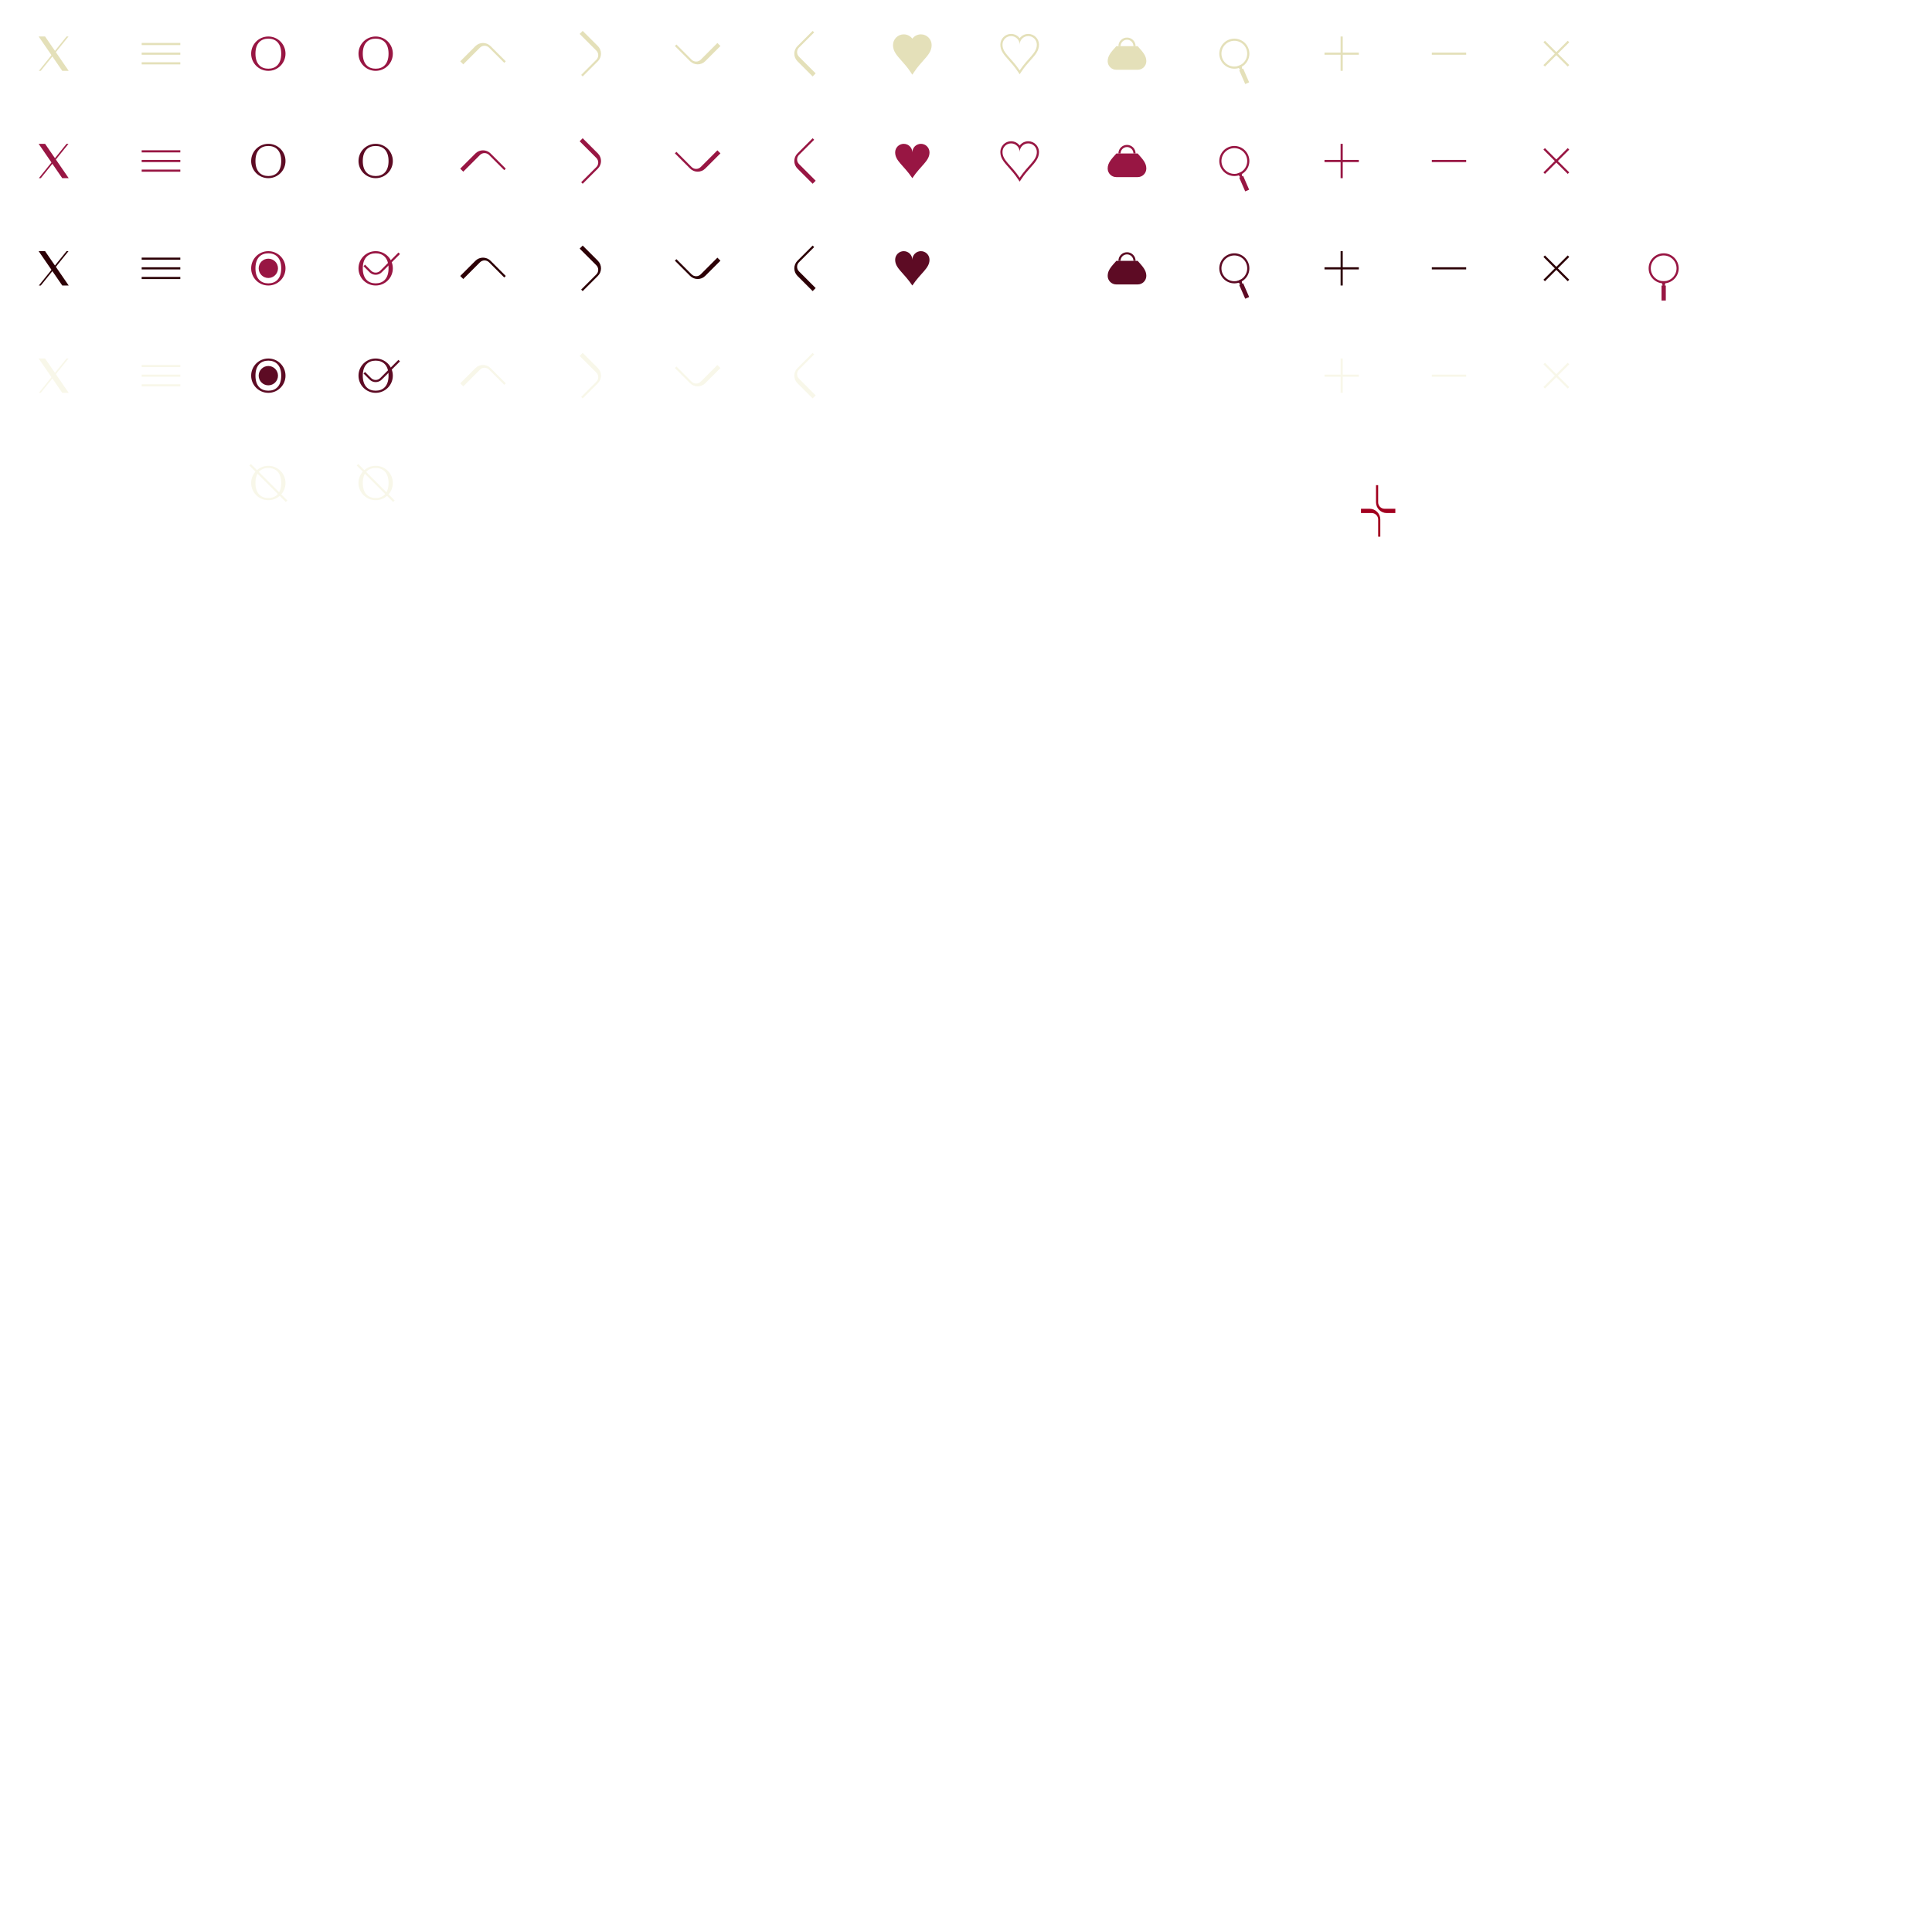
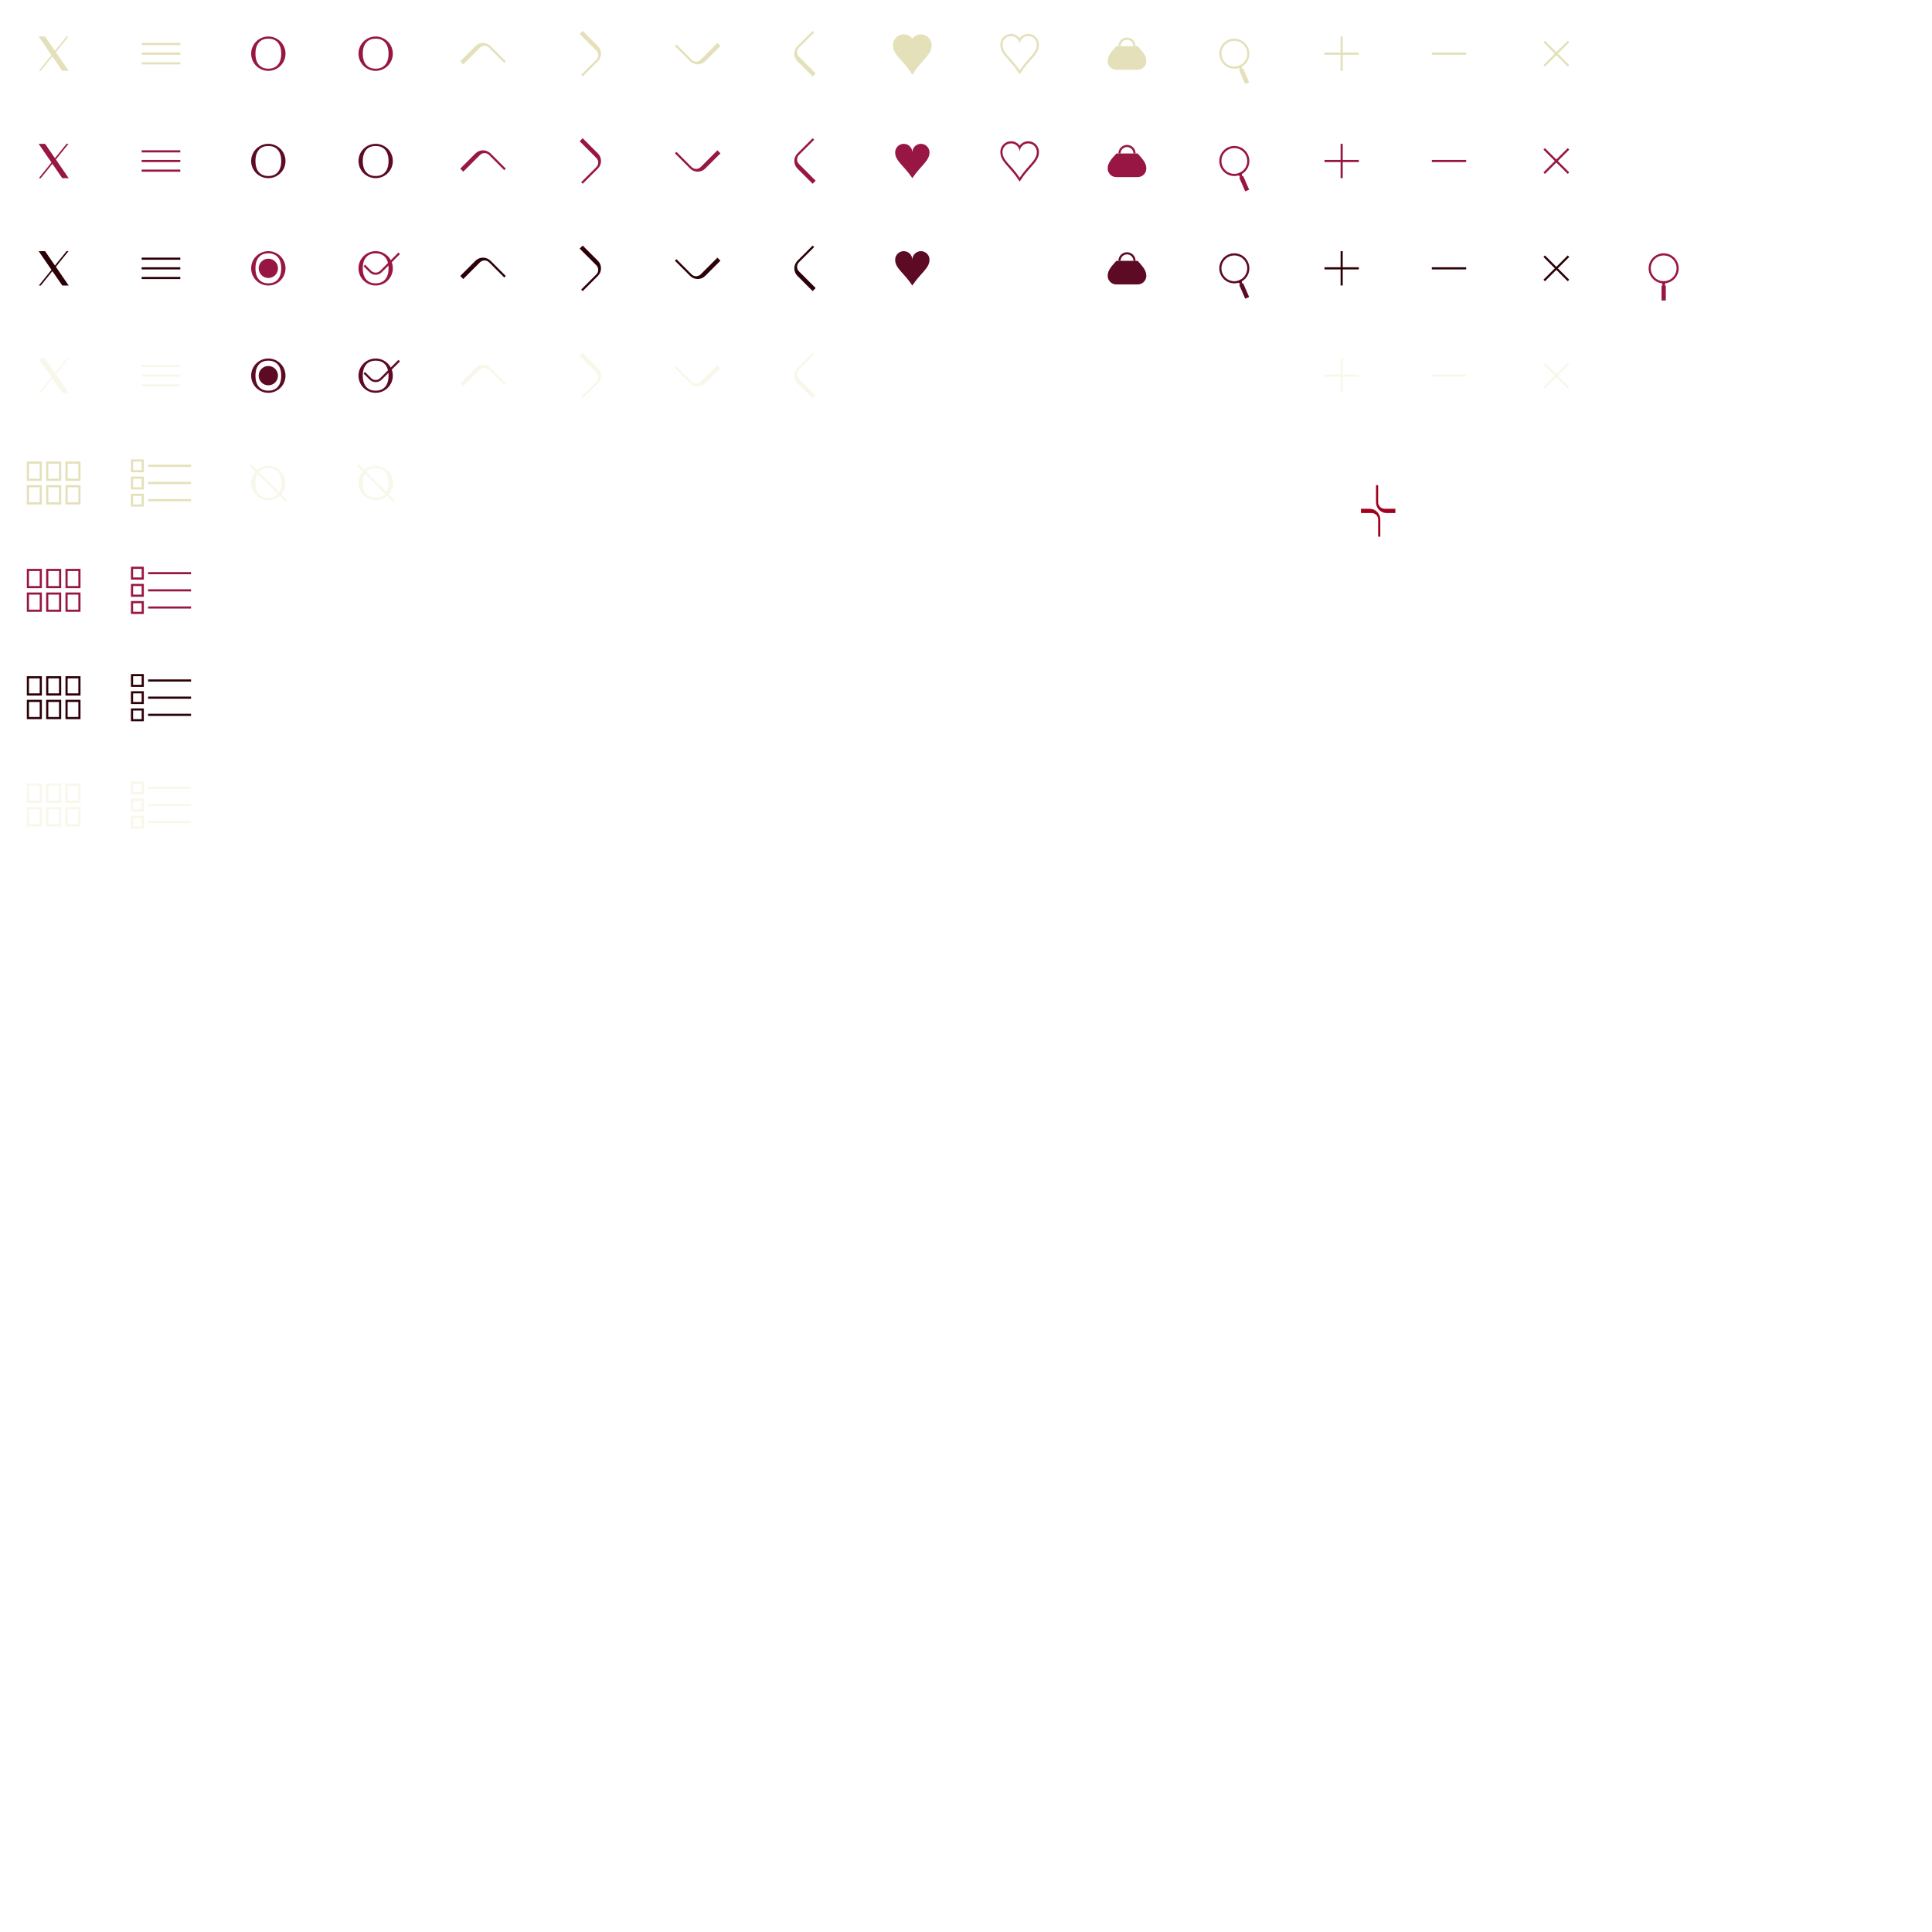
<svg xmlns="http://www.w3.org/2000/svg" version="1.1" x="0px" y="0px" width="900px" height="900px" viewBox="0 0 900 900" enable-background="new 0 0 900 900" xml:space="preserve">
  <g id="圖層_1">
    <rect x="80" y="-90" fill="#231815" width="20" height="50" />
    <rect x="60" y="-90" fill="#2C0006" width="20" height="50" />
    <rect x="40" y="-90" fill="#3F0514" width="20" height="50" />
    <rect x="20" y="-90" fill="#5D0B24" width="20" height="50" />
    <rect y="-90" fill="#981643" width="20" height="50" />
    <rect x="190" y="-90" fill="#E9D98E" width="20" height="50" />
    <rect x="170" y="-90" fill="#F4ECBB" width="20" height="50" />
    <rect x="240" y="-90" fill="#FCD88C" width="20" height="50" />
    <rect x="260" y="-90" fill="#FACB63" width="20" height="50" />
    <rect x="280" y="-90" fill="#F7BD3F" width="20" height="50" />
    <rect x="210" y="-90" fill="#F0EA92" width="20" height="50" />
    <rect x="150" y="-90" fill="#E4E0B9" width="20" height="50" />
    <rect x="130" y="-90" fill="#F1EFD8" width="20" height="50" />
    <rect x="110" y="-90" fill="#F8F7E9" width="20" height="50" />
    <path fill="#981643" d="M175,117c-4.418,0-8,3.582-8,8s3.582,8,8,8s8-3.582,8-8S179.418,117,175,117z M175,132c-3.314,0-6-2-6-7   s2.686-7,6-7s6,2,6,7S178.314,132,175,132z" />
    <path fill="#5D0B24" d="M175,167c-4.418,0-8,3.582-8,8s3.582,8,8,8s8-3.582,8-8S179.418,167,175,167z M175,182c-3.314,0-6-2-6-7   s2.686-7,6-7s6,2,6,7S178.314,182,175,182z" />
    <path fill="#981643" d="M172.172,126.828c1.562,1.562,4.095,1.562,5.657,0l8.485-8.485l-0.707-0.707l-8.485,8.485   c-1.172,1.172-3.071,1.172-4.243,0l-2.828-2.828L169.343,124L172.172,126.828z" />
    <path fill="#5D0B24" d="M172.172,176.828c1.562,1.562,4.095,1.562,5.657,0l8.485-8.485l-0.707-0.707l-8.485,8.485   c-1.172,1.172-3.071,1.172-4.243,0l-2.828-2.828L169.343,174L172.172,176.828z" />
  </g>
  <g id="圖層_2">
    <polygon fill="#981643" points="18,67 21,67 32,83 29,83  " />
    <polygon fill="#981643" points="18.09,83 19,83 31.91,67 31,67  " />
    <polygon fill="#E4E0B9" points="18,17 21,17 32,33 29,33  " />
    <polygon fill="#E4E0B9" points="18.09,33 19,33 31.91,17 31,17  " />
    <polygon fill="#F8F7E9" points="18,167 21,167 32,183 29,183  " />
    <polygon fill="#F8F7E9" points="18.09,183 19,183 31.91,167 31,167  " />
    <polygon fill="#2C0006" points="18,117 21,117 32,133 29,133  " />
    <polygon fill="#2C0006" points="18.09,133 19,133 31.91,117 31,117  " />
    <rect x="66" y="70" fill="#981643" width="18" height="1" />
    <rect x="66" y="74.5" fill="#981643" width="18" height="1" />
    <rect x="66" y="79" fill="#981643" width="18" height="1" />
    <rect x="66" y="20" fill="#E4E0B9" width="18" height="1" />
    <rect x="66" y="24.5" fill="#E4E0B9" width="18" height="1" />
    <rect x="66" y="29" fill="#E4E0B9" width="18" height="1" />
    <rect x="66" y="120" fill="#2C0006" width="18" height="1" />
    <rect x="66" y="124.5" fill="#2C0006" width="18" height="1" />
    <rect x="66" y="129" fill="#2C0006" width="18" height="1" />
    <rect x="66" y="170" fill="#F8F7E9" width="18" height="1" />
    <rect x="66" y="174.5" fill="#F8F7E9" width="18" height="1" />
    <rect x="66" y="179" fill="#F8F7E9" width="18" height="1" />
    <path fill="#981643" d="M125,17c-4.418,0-8,3.582-8,8s3.582,8,8,8s8-3.582,8-8S129.418,17,125,17z M125,32c-3.314,0-6-2-6-7   s2.686-7,6-7c3.314,0,6,2,6,7S128.314,32,125,32z" />
    <path fill="#5D0B24" d="M125,67c-4.418,0-8,3.582-8,8s3.582,8,8,8s8-3.582,8-8S129.418,67,125,67z M125,82c-3.314,0-6-2-6-7   s2.686-7,6-7c3.314,0,6,2,6,7S128.314,82,125,82z" />
    <path fill="#981643" d="M125,117c-4.418,0-8,3.582-8,8s3.582,8,8,8s8-3.582,8-8S129.418,117,125,117z M125,132c-3.314,0-6-2-6-7   s2.686-7,6-7c3.314,0,6,2,6,7S128.314,132,125,132z" />
    <path fill="#981643" d="M175,17c-4.418,0-8,3.582-8,8s3.582,8,8,8s8-3.582,8-8S179.418,17,175,17z M175,32c-3.314,0-6-2-6-7   s2.686-7,6-7s6,2,6,7S178.314,32,175,32z" />
    <path fill="#5D0B24" d="M175,67c-4.418,0-8,3.582-8,8s3.582,8,8,8s8-3.582,8-8S179.418,67,175,67z M175,82c-3.314,0-6-2-6-7   s2.686-7,6-7s6,2,6,7S178.314,82,175,82z" />
    <path fill="#F8F7E9" d="M175,217c-4.418,0-8,3.582-8,8s3.582,8,8,8s8-3.582,8-8S179.418,217,175,217z M175,232c-3.314,0-6-2-6-7   s2.686-7,6-7s6,2,6,7S178.314,232,175,232z" />
    <rect x="163" y="224.5" transform="matrix(0.7071 0.7071 -0.7071 0.7071 210.3556 -57.8426)" fill="#F8F7E9" width="24" height="1" />
    <path fill="#F8F7E9" d="M125,217c-4.418,0-8,3.582-8,8s3.582,8,8,8s8-3.582,8-8S129.418,217,125,217z M125,232c-3.314,0-6-2-6-7   s2.686-7,6-7c3.314,0,6,2,6,7S128.314,232,125,232z" />
    <rect x="113" y="224.499" transform="matrix(0.7071 0.7071 -0.7071 0.7071 195.7103 -22.4876)" fill="#F8F7E9" width="24" height="1" />
    <circle fill="#981643" cx="125" cy="125" r="4.5" />
    <path fill="#981643" d="M228.536,71.49c-1.953-1.953-5.118-1.953-7.071,0l-7.071,7.071l1.414,1.414l7.778-7.778   c1.172-1.172,3.071-1.172,4.243,0l7.071,7.071l0.707-0.707L228.536,71.49z" />
    <path fill="#981643" d="M278.51,78.536c1.953-1.953,1.953-5.118,0-7.071l-7.071-7.071l-1.414,1.414l7.778,7.778   c1.172,1.172,1.172,3.071,0,4.243l-7.071,7.071l0.707,0.707L278.51,78.536z" />
    <path fill="#981643" d="M371.49,71.464c-1.953,1.953-1.953,5.118,0,7.071l7.071,7.071l1.414-1.414l-7.778-7.778   c-1.172-1.172-1.172-3.071,0-4.243l7.071-7.071l-0.707-0.707L371.49,71.464z" />
    <path fill="#981643" d="M321.464,78.51c1.953,1.953,5.118,1.953,7.071,0l7.071-7.071l-1.414-1.414l-7.778,7.778   c-1.172,1.172-3.071,1.172-4.243,0l-7.071-7.071l-0.707,0.707L321.464,78.51z" />
    <path fill="#E4E0B9" d="M228.536,21.49c-1.953-1.953-5.118-1.953-7.071,0l-7.071,7.071l1.414,1.414l7.778-7.778   c1.172-1.172,3.071-1.172,4.243,0l7.071,7.071l0.707-0.707L228.536,21.49z" />
    <path fill="#E4E0B9" d="M278.51,28.536c1.953-1.953,1.953-5.118,0-7.071l-7.071-7.071l-1.414,1.414l7.778,7.778   c1.172,1.172,1.172,3.071,0,4.243l-7.071,7.071l0.707,0.707L278.51,28.536z" />
    <path fill="#E4E0B9" d="M371.49,21.464c-1.953,1.953-1.953,5.118,0,7.071l7.071,7.071l1.414-1.414l-7.778-7.778   c-1.172-1.172-1.172-3.071,0-4.243l7.071-7.071l-0.707-0.707L371.49,21.464z" />
    <path fill="#E4E0B9" d="M321.464,28.51c1.953,1.953,5.118,1.953,7.071,0l7.071-7.071l-1.414-1.414l-7.778,7.778   c-1.172,1.172-3.071,1.172-4.243,0l-7.071-7.071l-0.707,0.707L321.464,28.51z" />
    <path fill="#F8F7E9" d="M228.536,171.49c-1.953-1.953-5.118-1.953-7.071,0l-7.071,7.071l1.414,1.414l7.778-7.778   c1.172-1.172,3.071-1.172,4.243,0l7.071,7.071l0.707-0.707L228.536,171.49z" />
    <path fill="#F8F7E9" d="M278.51,178.536c1.953-1.953,1.953-5.118,0-7.071l-7.071-7.071l-1.414,1.414l7.778,7.778   c1.172,1.172,1.172,3.071,0,4.243l-7.071,7.071l0.707,0.707L278.51,178.536z" />
    <path fill="#F8F7E9" d="M371.49,171.464c-1.953,1.953-1.953,5.118,0,7.071l7.071,7.071l1.414-1.414l-7.778-7.778   c-1.172-1.172-1.172-3.071,0-4.243l7.071-7.071l-0.707-0.707L371.49,171.464z" />
    <path fill="#F8F7E9" d="M321.464,178.51c1.953,1.953,5.118,1.953,7.071,0l7.071-7.071l-1.414-1.414l-7.778,7.778   c-1.172,1.172-3.071,1.172-4.243,0l-7.071-7.071l-0.707,0.707L321.464,178.51z" />
    <path fill="#2C0006" d="M228.536,121.49c-1.953-1.953-5.118-1.953-7.071,0l-7.071,7.071l1.414,1.414l7.778-7.778   c1.172-1.172,3.071-1.172,4.243,0l7.071,7.071l0.707-0.707L228.536,121.49z" />
    <path fill="#2C0006" d="M278.51,128.536c1.953-1.953,1.953-5.118,0-7.071l-7.071-7.071l-1.414,1.414l7.778,7.778   c1.172,1.172,1.172,3.071,0,4.243l-7.071,7.071l0.707,0.707L278.51,128.536z" />
    <path fill="#2C0006" d="M371.49,121.464c-1.953,1.953-1.953,5.118,0,7.071l7.071,7.071l1.414-1.414l-7.778-7.778   c-1.172-1.172-1.172-3.071,0-4.243l7.071-7.071l-0.707-0.707L371.49,121.464z" />
    <path fill="#2C0006" d="M321.464,128.51c1.953,1.953,5.118,1.953,7.071,0l7.071-7.071l-1.414-1.414l-7.778,7.778   c-1.172,1.172-3.071,1.172-4.243,0l-7.071-7.071l-0.707,0.707L321.464,128.51z" />
    <path fill="#5D0B24" d="M125,167c-4.418,0-8,3.582-8,8s3.582,8,8,8s8-3.582,8-8S129.418,167,125,167z M125,182c-3.314,0-6-2-6-7   s2.686-7,6-7c3.314,0,6,2,6,7S128.314,182,125,182z" />
    <circle fill="#5D0B24" cx="125" cy="175" r="4.5" />
    <path fill="#E4E0B9" d="M429,16c-1.634,0-3.087,0.788-4,2.003c-0.913-1.216-2.366-2.003-4-2.003c-2.757,0-5,2.243-5,5   c0,2.854,1.718,4.775,3.894,7.208c1.306,1.46,2.786,3.114,4.274,5.347L425,34.803l0.832-1.248c1.488-2.233,2.968-3.887,4.274-5.347   C432.282,25.775,434,23.854,434,21C434,18.243,431.757,16,429,16L429,16z" />
    <path fill="#981643" d="M479,66.799c2.209,0,4,1.791,4,4c0,4-4,6-8,12c-4-6-8-8-8-12c0-2.209,1.791-4,4-4s4,1.791,4,4   C475,68.59,476.791,66.799,479,66.799 M479,65.799c-1.634,0-3.087,0.788-4,2.003c-0.913-1.216-2.366-2.003-4-2.003   c-2.757,0-5,2.243-5,5c0,2.854,1.718,4.775,3.894,7.208c1.306,1.46,2.786,3.114,4.274,5.347L475,84.602l0.832-1.248   c1.488-2.233,2.968-3.887,4.274-5.347c2.176-2.433,3.894-4.354,3.894-7.208C484,68.042,481.757,65.799,479,65.799L479,65.799z" />
    <path fill="#981643" d="M433,71c0,4-4,6-8,12c-4-6-8-8-8-12c0-2.209,1.791-4,4-4s4,1.791,4,4c0-2.209,1.791-4,4-4   S433,68.791,433,71z" />
    <path fill="#5D0B24" d="M433,121c0,4-4,6-8,12c-4-6-8-8-8-12c0-2.209,1.791-4,4-4s4,1.791,4,4c0-2.209,1.791-4,4-4   S433,118.791,433,121z" />
    <g>
      <path fill="#A2001F" d="M643,242c0-2.761-2.239-5-5-5h-4v2h5c1.657,0,3,1.343,3,3v8h1V242z" />
      <path fill="#A2001F" d="M641,234c0,2.761,2.239,5,5,5h4v-2h-5c-1.657,0-3-1.343-3-3v-8h-1V234z" />
    </g>
    <rect x="617" y="24.5" fill="#E4E0B9" width="16" height="1" />
    <rect x="624.5" y="17" fill="#E4E0B9" width="1" height="16" />
    <rect x="617" y="74.5" fill="#981643" width="16" height="1" />
    <rect x="624.5" y="67" fill="#981643" width="1" height="16" />
    <rect x="617" y="124.5" fill="#2C0006" width="16" height="1" />
    <rect x="624.5" y="117" fill="#2C0006" width="1" height="16" />
    <rect x="617" y="174.5" fill="#F8F7E9" width="16" height="1" />
    <rect x="624.5" y="167" fill="#F8F7E9" width="1" height="16" />
    <g>
      <path fill="#E4E0B9" d="M528,21.5c0-1.657-1.343-3-3-3s-3,1.343-3,3h-1c0-2.209,1.791-4,4-4s4,1.791,4,4H528z" />
      <path fill="#E4E0B9" d="M529.952,21.5h-9.904c-2.318,2.602-4.048,4.372-4.048,7c0,2.209,1.791,4,4,4h10c2.209,0,4-1.791,4-4    C534,25.872,532.27,24.102,529.952,21.5z" />
    </g>
    <g>
      <path fill="#981643" d="M528,71.5c0-1.657-1.343-3-3-3s-3,1.343-3,3h-1c0-2.209,1.791-4,4-4s4,1.791,4,4H528z" />
      <path fill="#981643" d="M529.952,71.5h-9.904c-2.318,2.602-4.048,4.372-4.048,7c0,2.209,1.791,4,4,4h10c2.209,0,4-1.791,4-4    C534,75.872,532.27,74.102,529.952,71.5z" />
    </g>
    <g>
      <path fill="#5D0B24" d="M528,121.5c0-1.657-1.343-3-3-3s-3,1.343-3,3h-1c0-2.209,1.791-4,4-4s4,1.791,4,4H528z" />
      <path fill="#5D0B24" d="M529.952,121.5h-9.904c-2.318,2.602-4.048,4.372-4.048,7c0,2.209,1.791,4,4,4h10c2.209,0,4-1.791,4-4    C534,125.872,532.27,124.102,529.952,121.5z" />
    </g>
    <path fill="#E4E0B9" d="M479,16.799c2.209,0,4,1.791,4,4c0,4-4,6-8,12c-4-6-8-8-8-12c0-2.209,1.791-4,4-4s4,1.791,4,4   C475,18.59,476.791,16.799,479,16.799 M479,15.799c-1.634,0-3.087,0.788-4,2.003c-0.913-1.216-2.366-2.003-4-2.003   c-2.757,0-5,2.243-5,5c0,2.854,1.718,4.775,3.894,7.208c1.306,1.46,2.786,3.114,4.274,5.347L475,34.602l0.832-1.248   c1.488-2.233,2.968-3.887,4.274-5.347c2.176-2.433,3.894-4.354,3.894-7.208C484,18.042,481.757,15.799,479,15.799L479,15.799z" />
    <path fill="#E4E0B9" d="M578.31,30.104l-1.834,0.797l1.256,1.635l-0.458,0.199l2.791,6.419l1.834-0.798l-2.791-6.419l-0.459,0.199   L578.31,30.104z" />
    <path fill="#E4E0B9" d="M572.209,18.581c-3.545,1.542-5.17,5.665-3.628,9.211c1.542,3.545,5.665,5.17,9.211,3.628   c3.545-1.542,5.17-5.665,3.628-9.211S575.754,17.039,572.209,18.581z M577.393,30.502c-3.039,1.321-6.574-0.071-7.895-3.11   s0.071-6.574,3.11-7.895c3.039-1.321,6.574,0.071,7.895,3.11S580.431,29.181,577.393,30.502z" />
    <path fill="#981643" d="M578.31,80.104l-1.834,0.797l1.256,1.635l-0.458,0.199l2.791,6.419l1.834-0.797l-2.791-6.419l-0.459,0.199   L578.31,80.104z" />
    <path fill="#981643" d="M572.209,68.581c-3.545,1.542-5.17,5.665-3.628,9.211c1.542,3.545,5.665,5.17,9.211,3.628   c3.545-1.542,5.17-5.665,3.628-9.211S575.754,67.039,572.209,68.581z M577.393,80.502c-3.039,1.321-6.574-0.071-7.895-3.11   s0.071-6.574,3.11-7.895s6.574,0.071,7.895,3.11S580.431,79.181,577.393,80.502z" />
    <path fill="#5D0B24" d="M578.31,130.104l-1.834,0.798l1.256,1.635l-0.458,0.199l2.791,6.419l1.834-0.798l-2.791-6.419l-0.459,0.199   L578.31,130.104z" />
    <path fill="#5D0B24" d="M572.209,118.581c-3.545,1.542-5.17,5.665-3.628,9.211c1.542,3.545,5.665,5.17,9.211,3.628   c3.545-1.542,5.17-5.665,3.628-9.211S575.754,117.039,572.209,118.581z M577.393,130.502c-3.039,1.321-6.574-0.071-7.895-3.11   c-1.321-3.039,0.071-6.574,3.11-7.895s6.574,0.071,7.895,3.11S580.431,129.181,577.393,130.502z" />
    <path fill="#981643" d="M776,131h-2l0.5,2H774v7h2v-7h-0.5L776,131z" />
    <path fill="#981643" d="M775,118c-3.866,0-7,3.134-7,7s3.134,7,7,7s7-3.134,7-7S778.866,118,775,118z M775,131   c-3.314,0-6-2.686-6-6s2.686-6,6-6s6,2.686,6,6C781,128.314,778.314,131,775,131z" />
    <rect x="667" y="24.5" fill="#E4E0B9" width="16" height="1" />
    <rect x="667" y="74.5" fill="#981643" width="16" height="1" />
    <rect x="667" y="124.5" fill="#2C0006" width="16" height="1" />
    <rect x="667" y="174.5" fill="#F8F7E9" width="16" height="1" />
    <rect x="716.995" y="24.505" transform="matrix(-0.7071 0.7071 -0.7071 -0.7071 1255.325 -469.9631)" fill="#E4E0B9" width="16" height="1" />
    <rect x="724.495" y="17.005" transform="matrix(-0.7071 0.7071 -0.7071 -0.7071 1255.325 -469.9631)" fill="#E4E0B9" width="1" height="16" />
    <rect x="716.995" y="74.504" transform="matrix(-0.7071 0.7071 -0.7071 -0.7071 1290.679 -384.6081)" fill="#981643" width="16" height="1" />
    <rect x="724.495" y="67.004" transform="matrix(-0.7071 0.7071 -0.7071 -0.7071 1290.679 -384.6081)" fill="#981643" width="1" height="16" />
    <rect x="716.994" y="124.504" transform="matrix(-0.7071 0.7071 -0.7071 -0.7071 1326.034 -299.253)" fill="#2C0006" width="16" height="1" />
    <rect x="724.494" y="117.004" transform="matrix(-0.7071 0.7071 -0.7071 -0.7071 1326.034 -299.253)" fill="#2C0006" width="1" height="16" />
    <rect x="716.994" y="174.504" transform="matrix(-0.7071 0.7071 -0.7071 -0.7071 1361.388 -213.8979)" fill="#F8F7E9" width="16" height="1" />
    <rect x="724.494" y="167.004" transform="matrix(-0.7071 0.7071 -0.7071 -0.7071 1361.388 -213.8979)" fill="#F8F7E9" width="1" height="16" />
+     <g>
+       <path fill="#E4E0B9" d="M12.5,215v9h7v-9H12.5z M18.5,223h-5v-7h5V223z" />
+       <path fill="#E4E0B9" d="M12.5,226v9h7v-9H12.5z M18.5,234h-5v-7h5V234z" />
+       <path fill="#E4E0B9" d="M21.5,215v9h7v-9H21.5z M27.5,223h-5v-7h5V223z" />
+       <path fill="#E4E0B9" d="M21.5,226v9h7v-9H21.5z M27.5,234h-5v-7h5V234z" />
+       <path fill="#E4E0B9" d="M30.5,215v9h7v-9H30.5z M36.5,223h-5v-7h5V223z" />
+       <path fill="#E4E0B9" d="M30.5,226v9h7v-9H30.5z M36.5,234h-5v-7h5V234z" />
+     </g>
+     <g>
+       <rect x="69" y="266.5" fill="#981643" width="20" height="1" />
+       <rect x="69" y="282.5" fill="#981643" width="20" height="1" />
+       <rect x="69" y="274.5" fill="#981643" width="20" height="1" />
+       <path fill="#981643" d="M61,264v6h6v-6H61z M66,269h-4v-4h4V269z" />
+       <path fill="#981643" d="M61,272v6h6v-6H61z M66,277h-4v-4h4V277z" />
+       <path fill="#981643" d="M61,280v6h6v-6H61z M66,285h-4v-4h4V285z" />
+     </g>
+     <g>
+       <path fill="#981643" d="M12.5,265v9h7v-9H12.5z M18.5,273h-5v-7h5V273z" />
+       <path fill="#981643" d="M12.5,276v9h7v-9H12.5z M18.5,284h-5v-7h5V284z" />
+       <path fill="#981643" d="M21.5,265v9h7v-9H21.5z M27.5,273h-5v-7h5V273z" />
+       <path fill="#981643" d="M21.5,276v9h7v-9H21.5z M27.5,284h-5v-7h5V284z" />
+       <path fill="#981643" d="M30.5,265v9h7v-9H30.5z M36.5,273h-5v-7h5V273z" />
+       <path fill="#981643" d="M30.5,276v9h7v-9H30.5z M36.5,284h-5v-7h5V284z" />
+     </g>
+     <g>
+       <path fill="#2C0006" d="M12.5,315v9h7v-9H12.5z M18.5,323h-5v-7h5V323z" />
+       <path fill="#2C0006" d="M12.5,326v9h7v-9H12.5z M18.5,334h-5v-7h5V334z" />
+       <path fill="#2C0006" d="M21.5,315v9h7v-9H21.5z M27.5,323h-5v-7h5V323z" />
+       <path fill="#2C0006" d="M21.5,326v9h7v-9H21.5z M27.5,334h-5v-7h5V334z" />
+       <path fill="#2C0006" d="M30.5,315v9h7v-9H30.5z M36.5,323h-5v-7h5V323z" />
+       <path fill="#2C0006" d="M30.5,326v9h7v-9H30.5z M36.5,334h-5v-7h5V334z" />
+     </g>
+     <g>
+       <path fill="#F8F7E9" d="M12.5,365v9h7v-9H12.5z M18.5,373h-5v-7h5V373z" />
+       <path fill="#F8F7E9" d="M12.5,376v9h7v-9H12.5z M18.5,384h-5v-7h5V384z" />
+       <path fill="#F8F7E9" d="M21.5,365v9h7v-9H21.5z M27.5,373h-5v-7h5V373z" />
+       <path fill="#F8F7E9" d="M21.5,376v9h7v-9H21.5z M27.5,384h-5v-7h5V384z" />
+       <path fill="#F8F7E9" d="M30.5,365v9h7v-9H30.5z M36.5,373h-5v-7h5V373z" />
+       <path fill="#F8F7E9" d="M30.5,376v9h7v-9H30.5z M36.5,384h-5v-7h5V384z" />
+     </g>
+     <g>
+       <rect x="69" y="216.5" fill="#E4E0B9" width="20" height="1" />
+       <rect x="69" y="232.5" fill="#E4E0B9" width="20" height="1" />
+       <rect x="69" y="224.5" fill="#E4E0B9" width="20" height="1" />
+       <path fill="#E4E0B9" d="M61,214v6h6v-6H61z M66,219h-4v-4h4V219z" />
+       <path fill="#E4E0B9" d="M61,222v6h6v-6H61z M66,227h-4v-4h4V227z" />
+       <path fill="#E4E0B9" d="M61,230v6h6v-6H61z M66,235h-4v-4h4V235z" />
+     </g>
+     <g>
+       <rect x="69" y="316.5" fill="#2C0006" width="20" height="1" />
+       <rect x="69" y="332.5" fill="#2C0006" width="20" height="1" />
+       <rect x="69" y="324.5" fill="#2C0006" width="20" height="1" />
+       <path fill="#2C0006" d="M61,314v6h6v-6H61z M66,319h-4v-4h4V319z" />
+       <path fill="#2C0006" d="M61,322v6h6v-6H61z M66,327h-4v-4h4V327z" />
+       <path fill="#2C0006" d="M61,330v6h6v-6H61z M66,335h-4v-4h4V335z" />
+     </g>
+     <g>
+       <rect x="69" y="366.5" fill="#F8F7E9" width="20" height="1" />
+       <rect x="69" y="382.5" fill="#F8F7E9" width="20" height="1" />
+       <rect x="69" y="374.5" fill="#F8F7E9" width="20" height="1" />
+       <path fill="#F8F7E9" d="M61,364v6h6v-6H61z M66,369h-4v-4h4V369z" />
+       <path fill="#F8F7E9" d="M61,372v6h6v-6H61z M66,377h-4v-4h4V377z" />
+       <path fill="#F8F7E9" d="M61,380v6h6v-6H61z M66,385h-4v-4h4V385z" />
+     </g>
  </g>
</svg>
